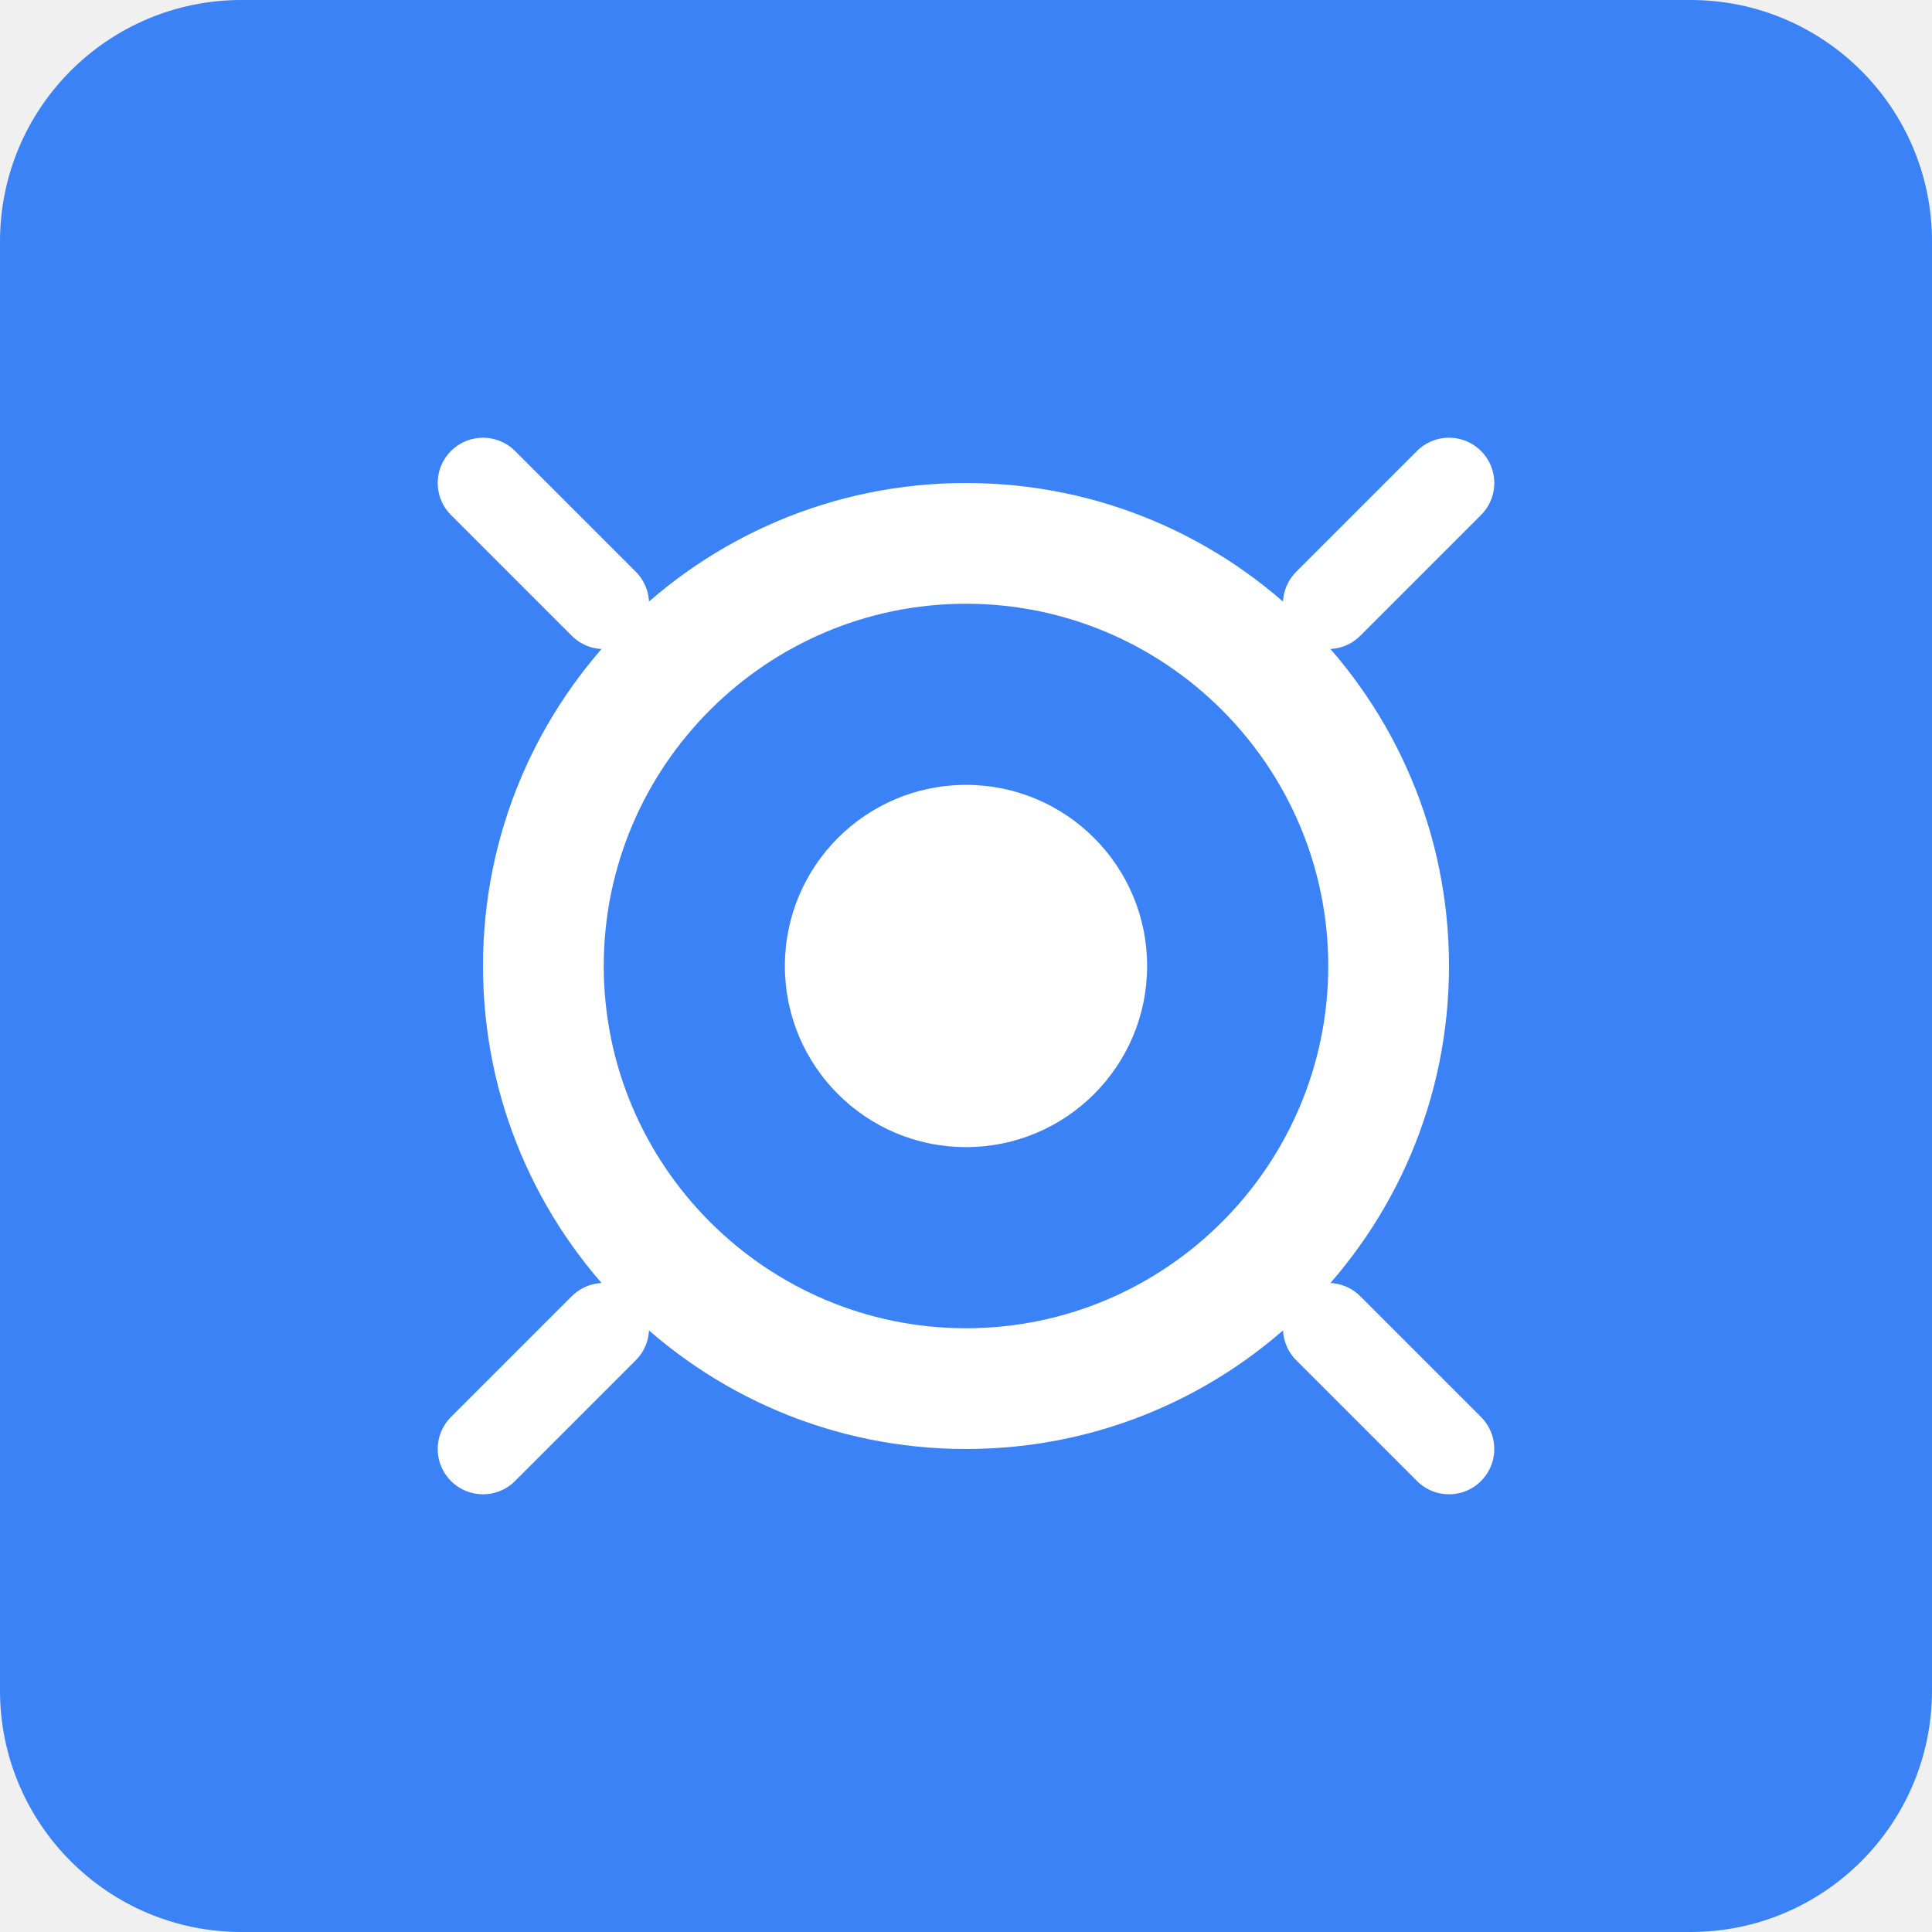
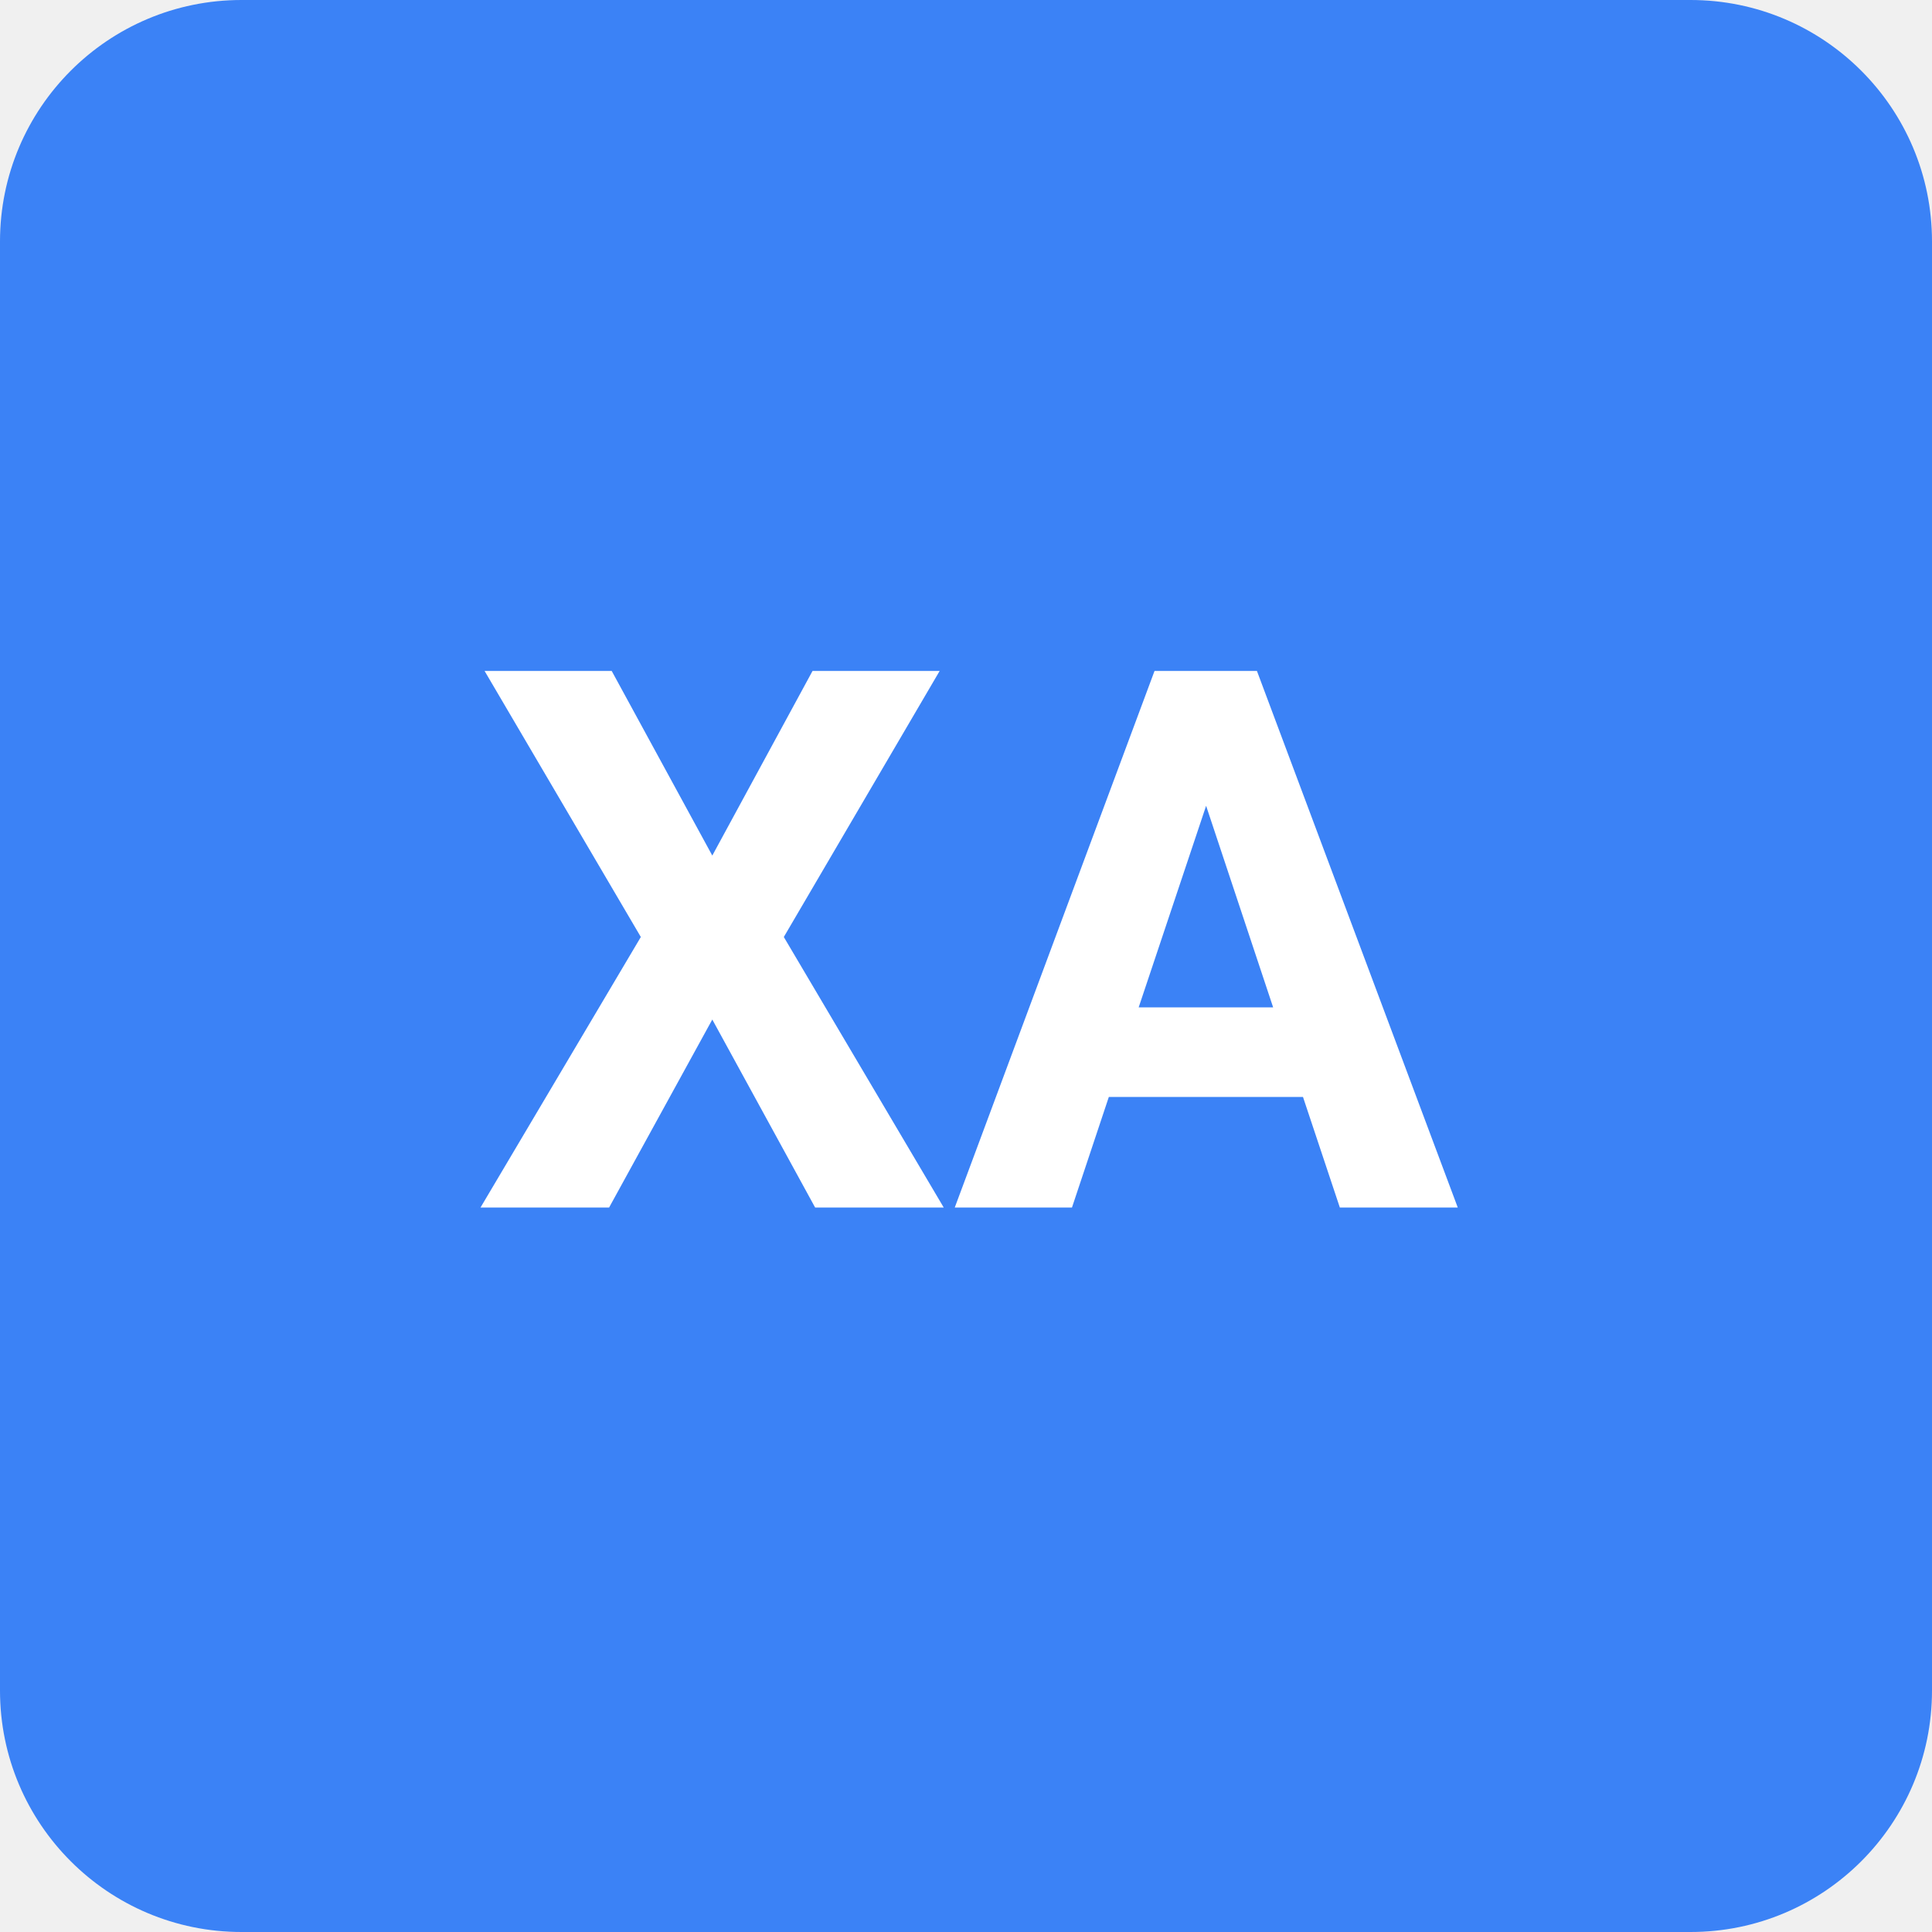
<svg xmlns="http://www.w3.org/2000/svg" viewBox="0 0 512 512">
  <rect width="512" height="512" rx="64" fill="#3B82F6" />
-   <path d="M256 128c-70.7 0-128 57.3-128 128s57.3 128 128 128 128-57.3 128-128-57.3-128-128-128zm0 224c-52.9 0-96-43.1-96-96s43.1-96 96-96 96 43.1 96 96-43.1 96-96 96z" fill="white" />
-   <circle cx="256" cy="256" r="48" fill="white" />
-   <path d="M352 160l32-32M352 352l32 32M160 352l-32 32M160 160l-32-32" stroke="white" stroke-width="24" stroke-linecap="round" />
+   <text x="256" y="320" font-family="-apple-system, BlinkMacSystemFont, 'Segoe UI', Roboto, sans-serif" font-size="200" font-weight="700" fill="white" text-anchor="middle">XA</text>
</svg>
